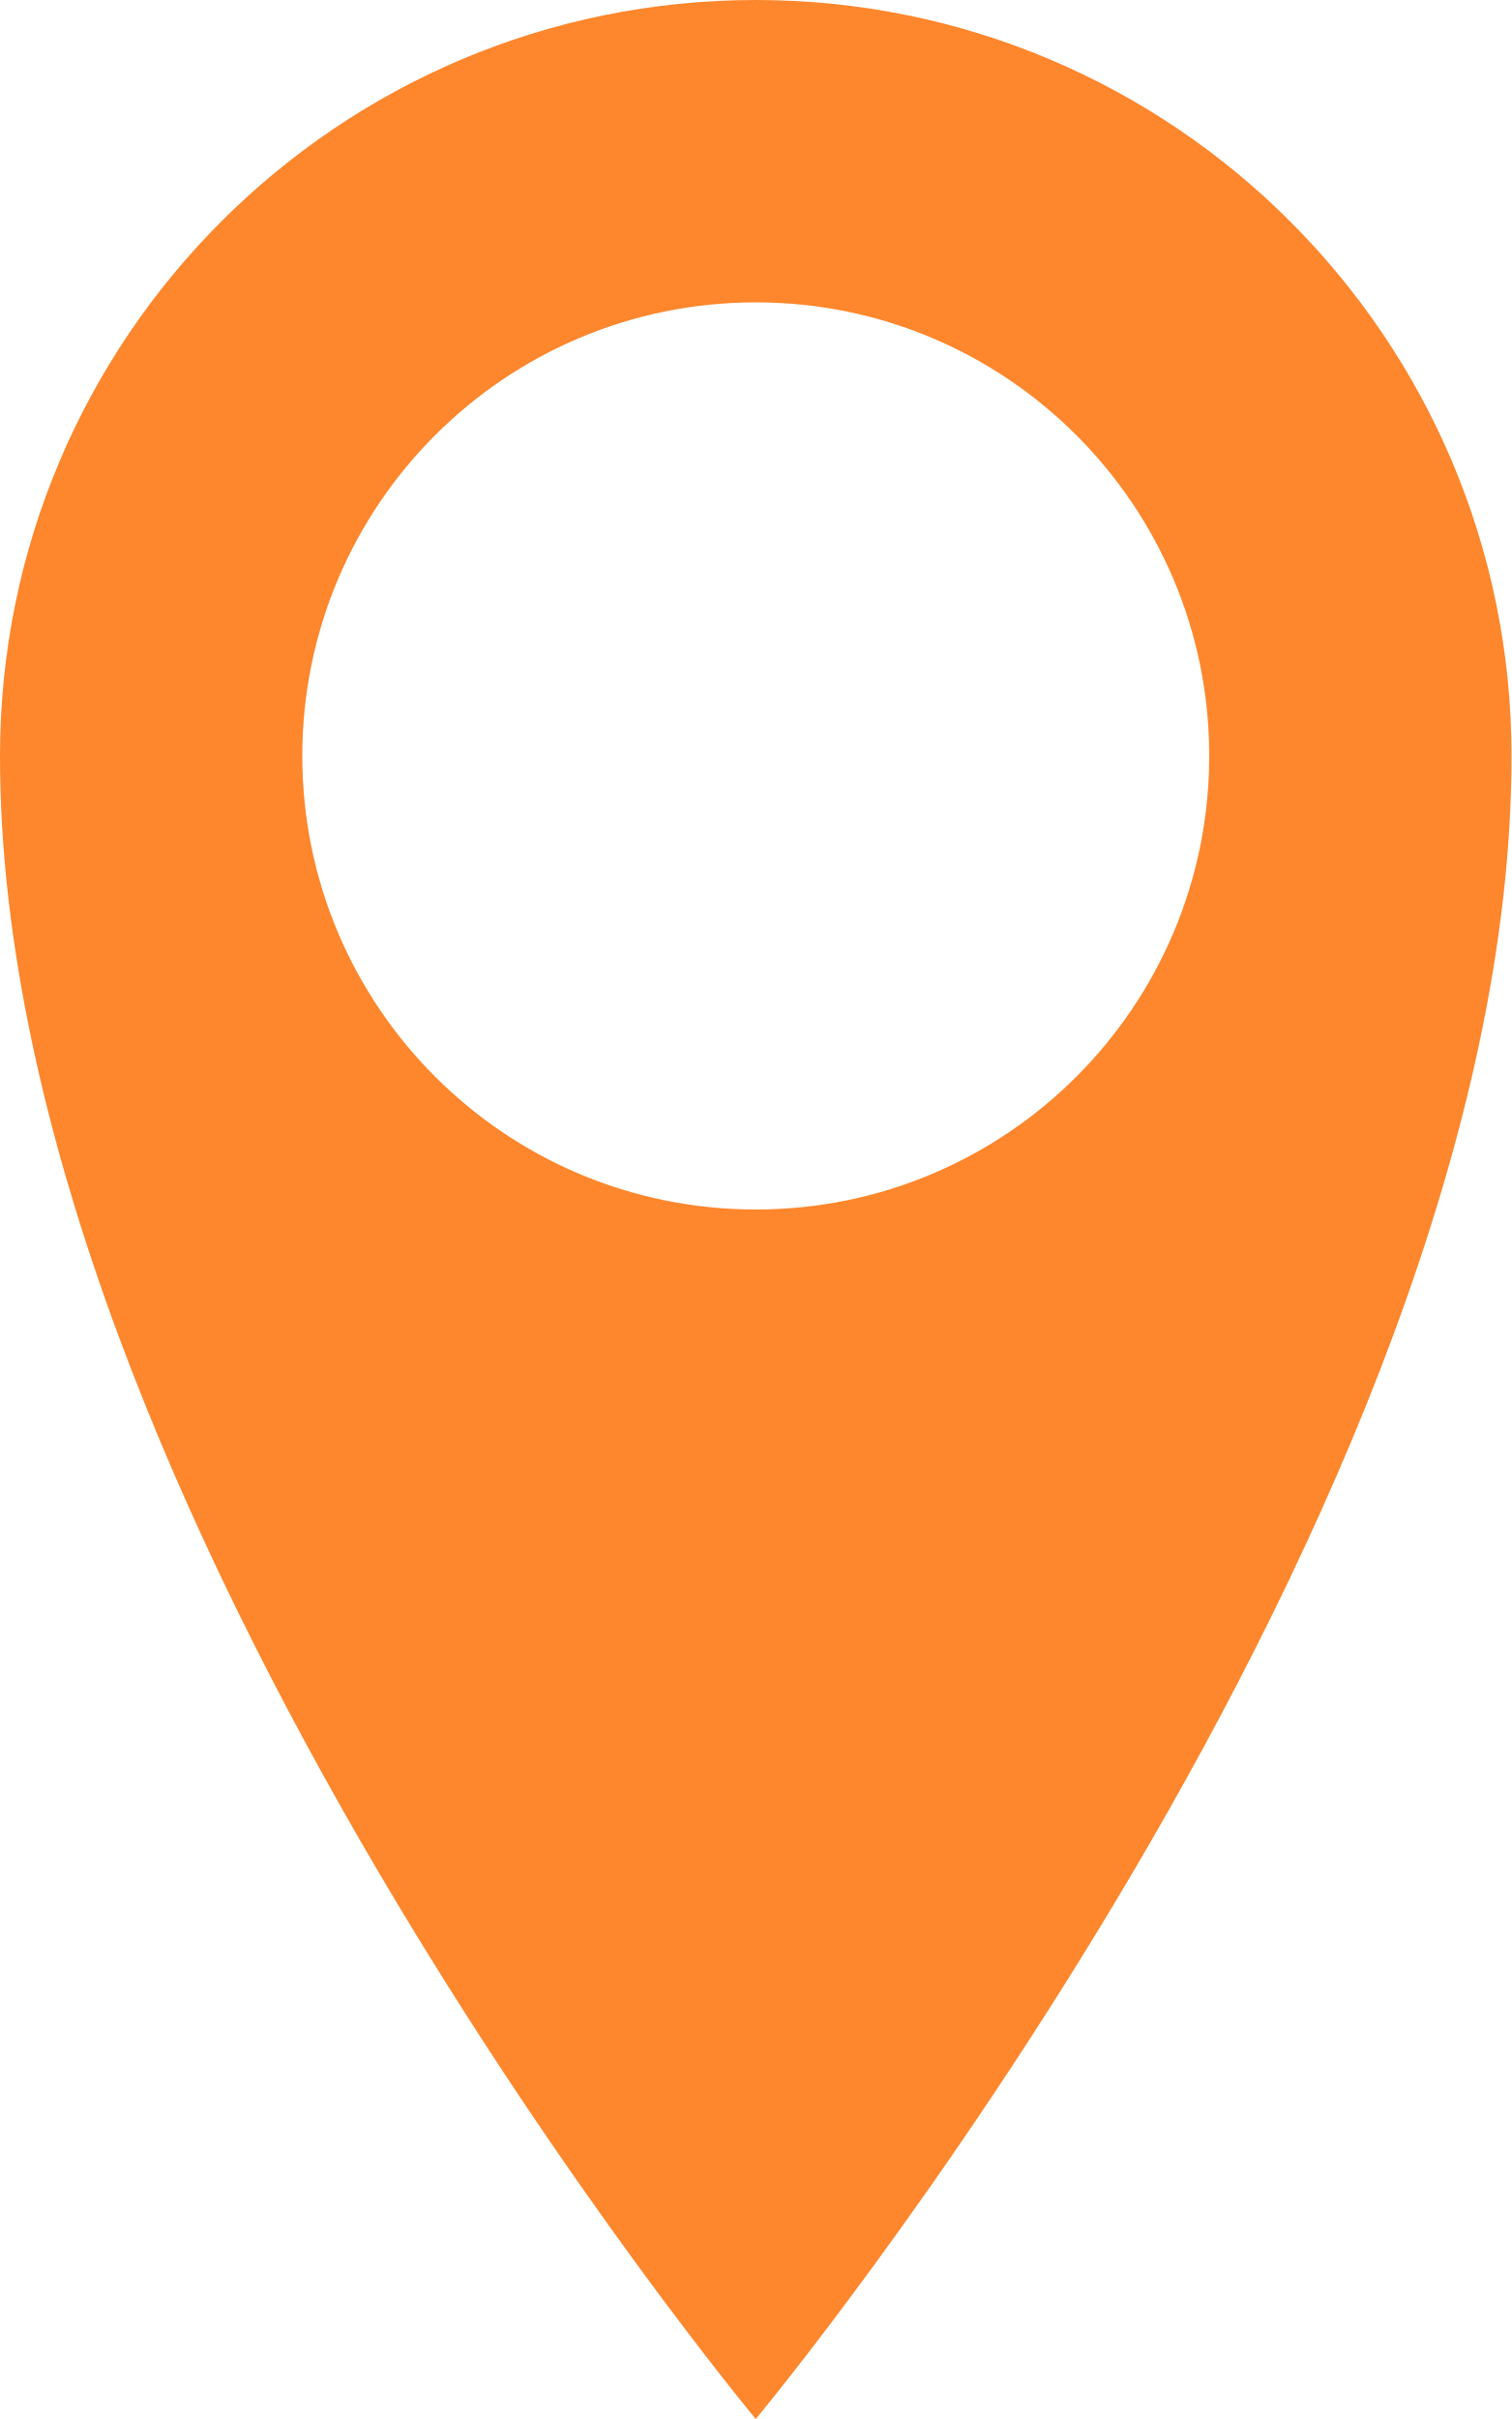
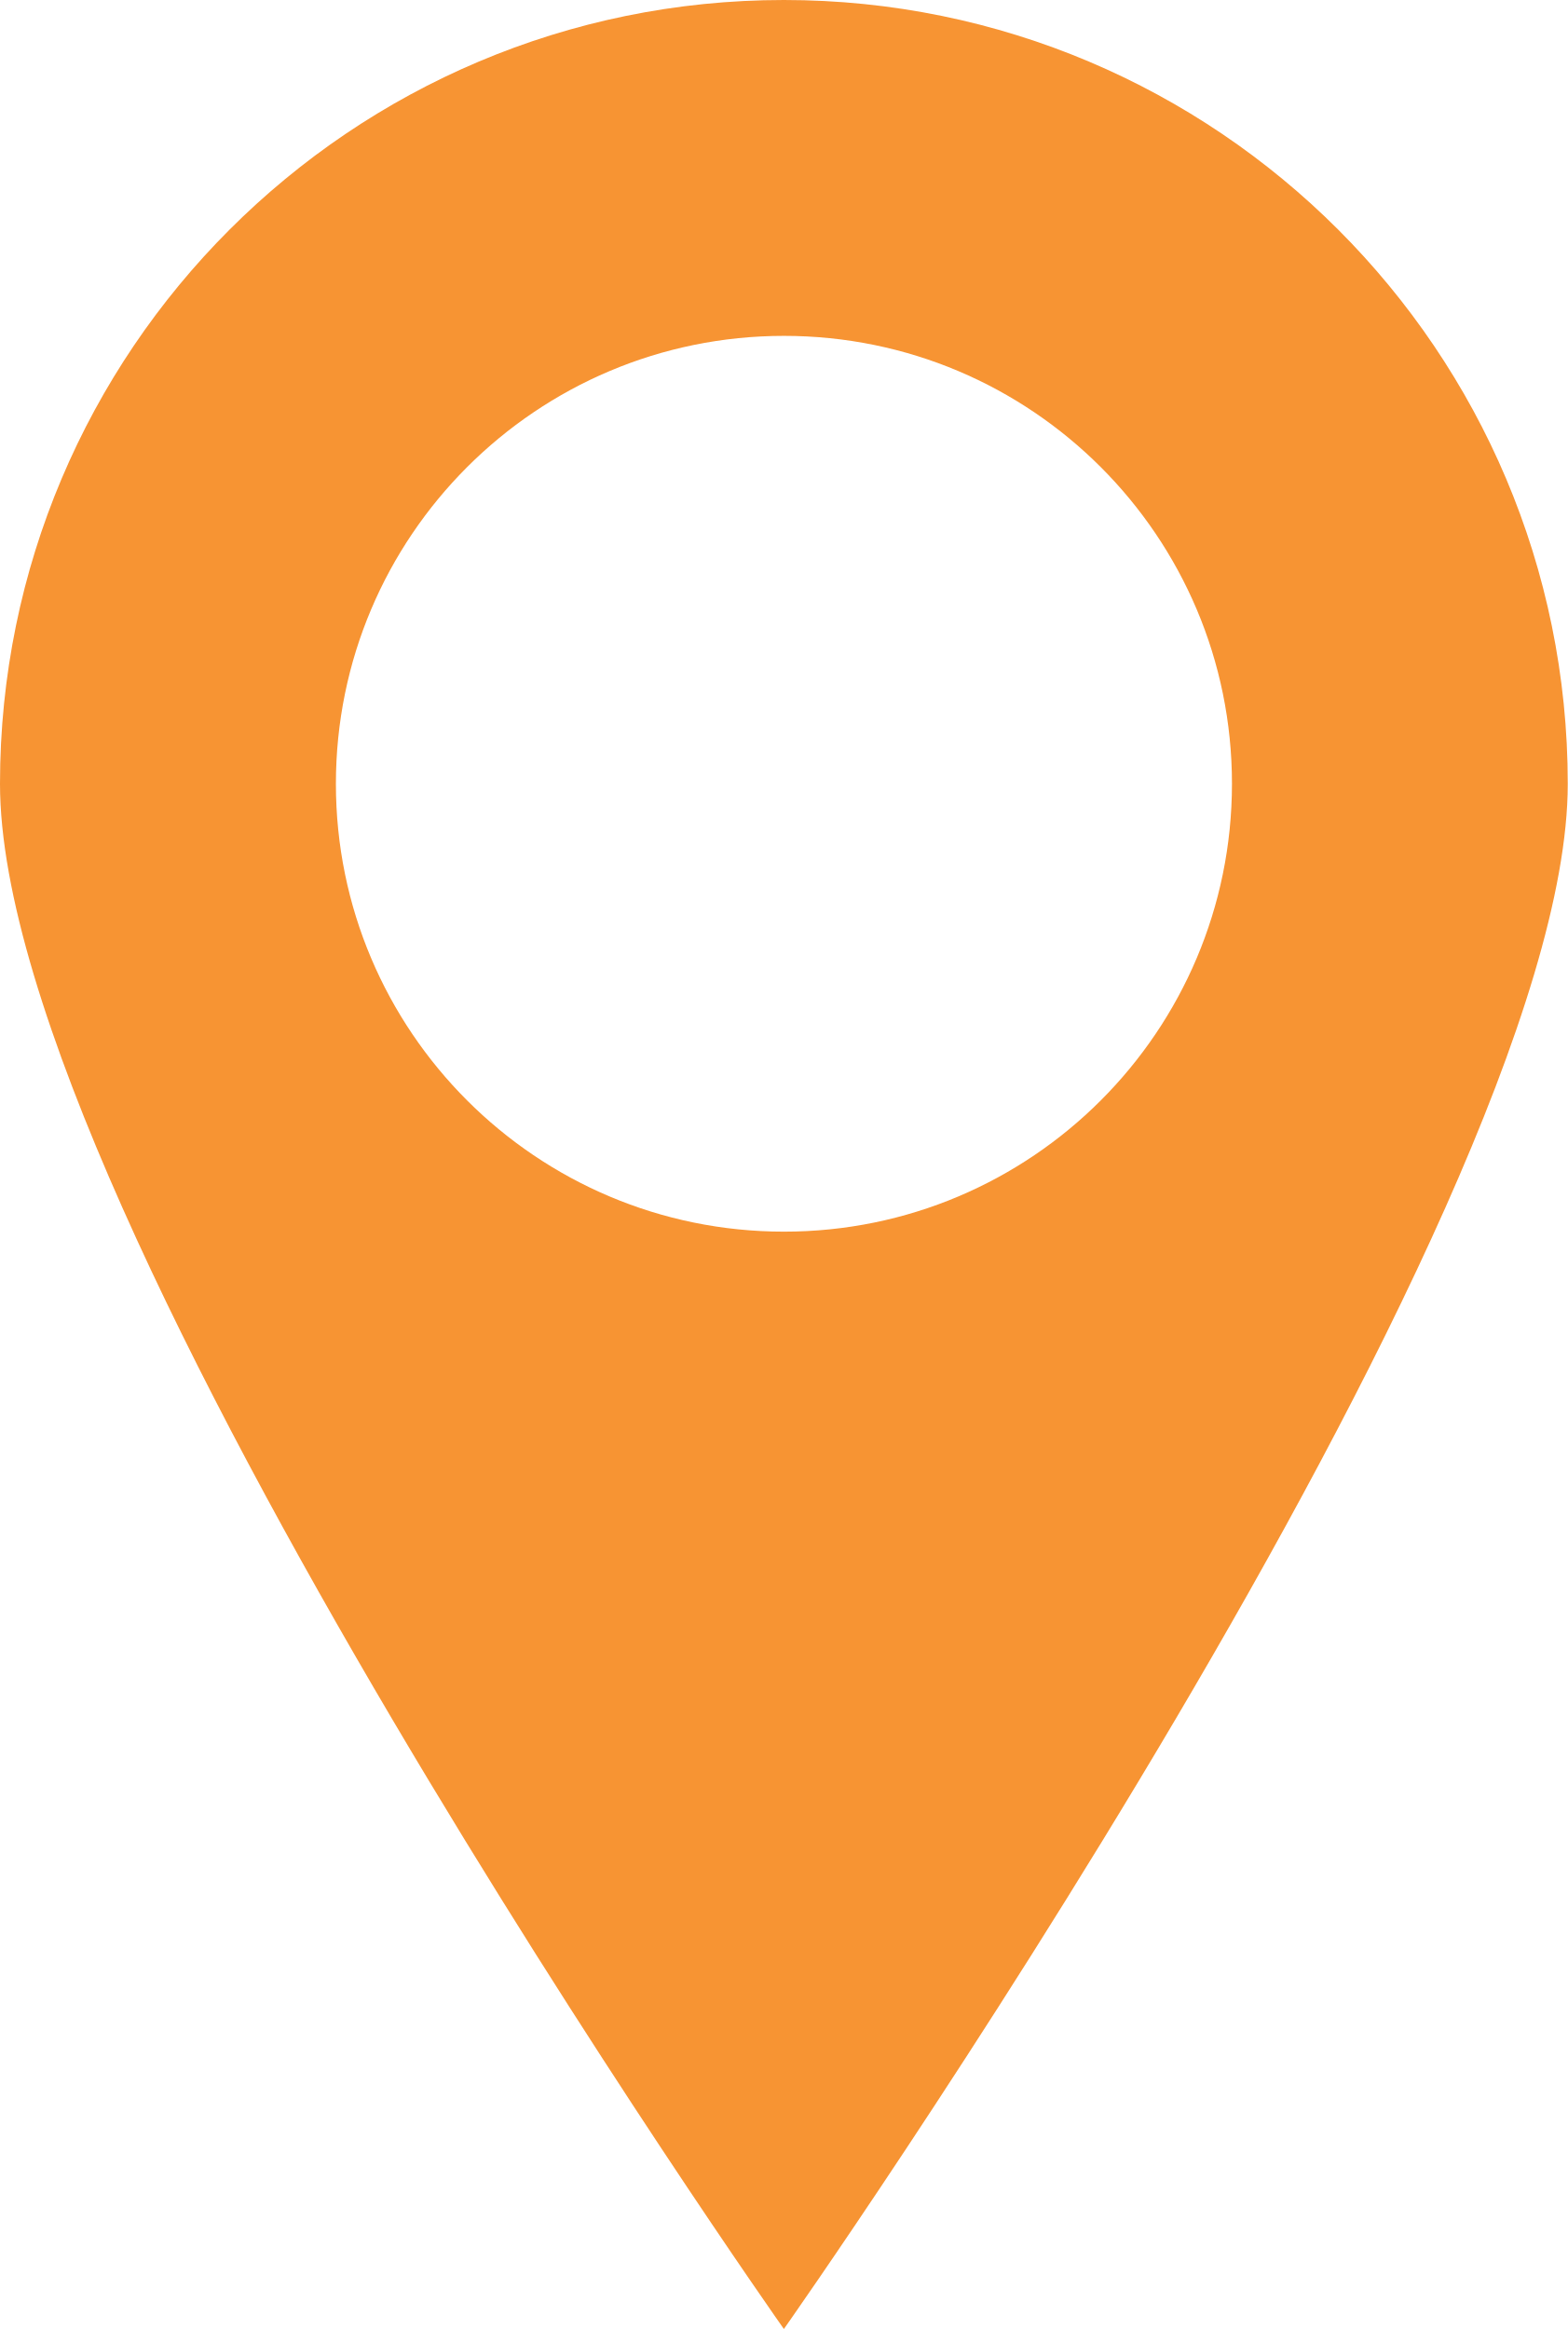
- <svg xmlns="http://www.w3.org/2000/svg" version="1.1" id="Layer_1" x="0px" y="0px" width="20px" height="32px" viewBox="246 240 20 32" enable-background="new 246 240 20 32" xml:space="preserve">
+ <svg xmlns="http://www.w3.org/2000/svg" version="1.1" width="689" height="1024" viewBox="0 0 689 1024">
  <g id="icomoon-ignore">
</g>
-   <path fill="#FE862C" d="M256,240c-5.523,0-10,4.477-10,10c0,10,10,22,10,22s10-12,10-22C266,244.477,261.522,240,256,240z M256,256  c-3.314,0-6-2.686-6-6s2.686-6,6-6c3.313,0,6,2.686,6,6S259.313,256,256,256z" />
+   <path fill="rgb(247, 148, 51)" d="M344.625 0c-190.318 0-344.625 154.307-344.625 344.625s344.625 679.375 344.625 679.375 344.625-489.057 344.625-679.375c0-190.318-154.307-344.625-344.625-344.625zM344.673 541.525c-108.808 0-196.998-88.189-196.998-196.901 0-108.76 88.189-196.949 196.998-196.949 108.76 0 196.949 88.189 196.949 196.949-0.048 108.76-88.189 196.901-196.949 196.901z" />
</svg>
